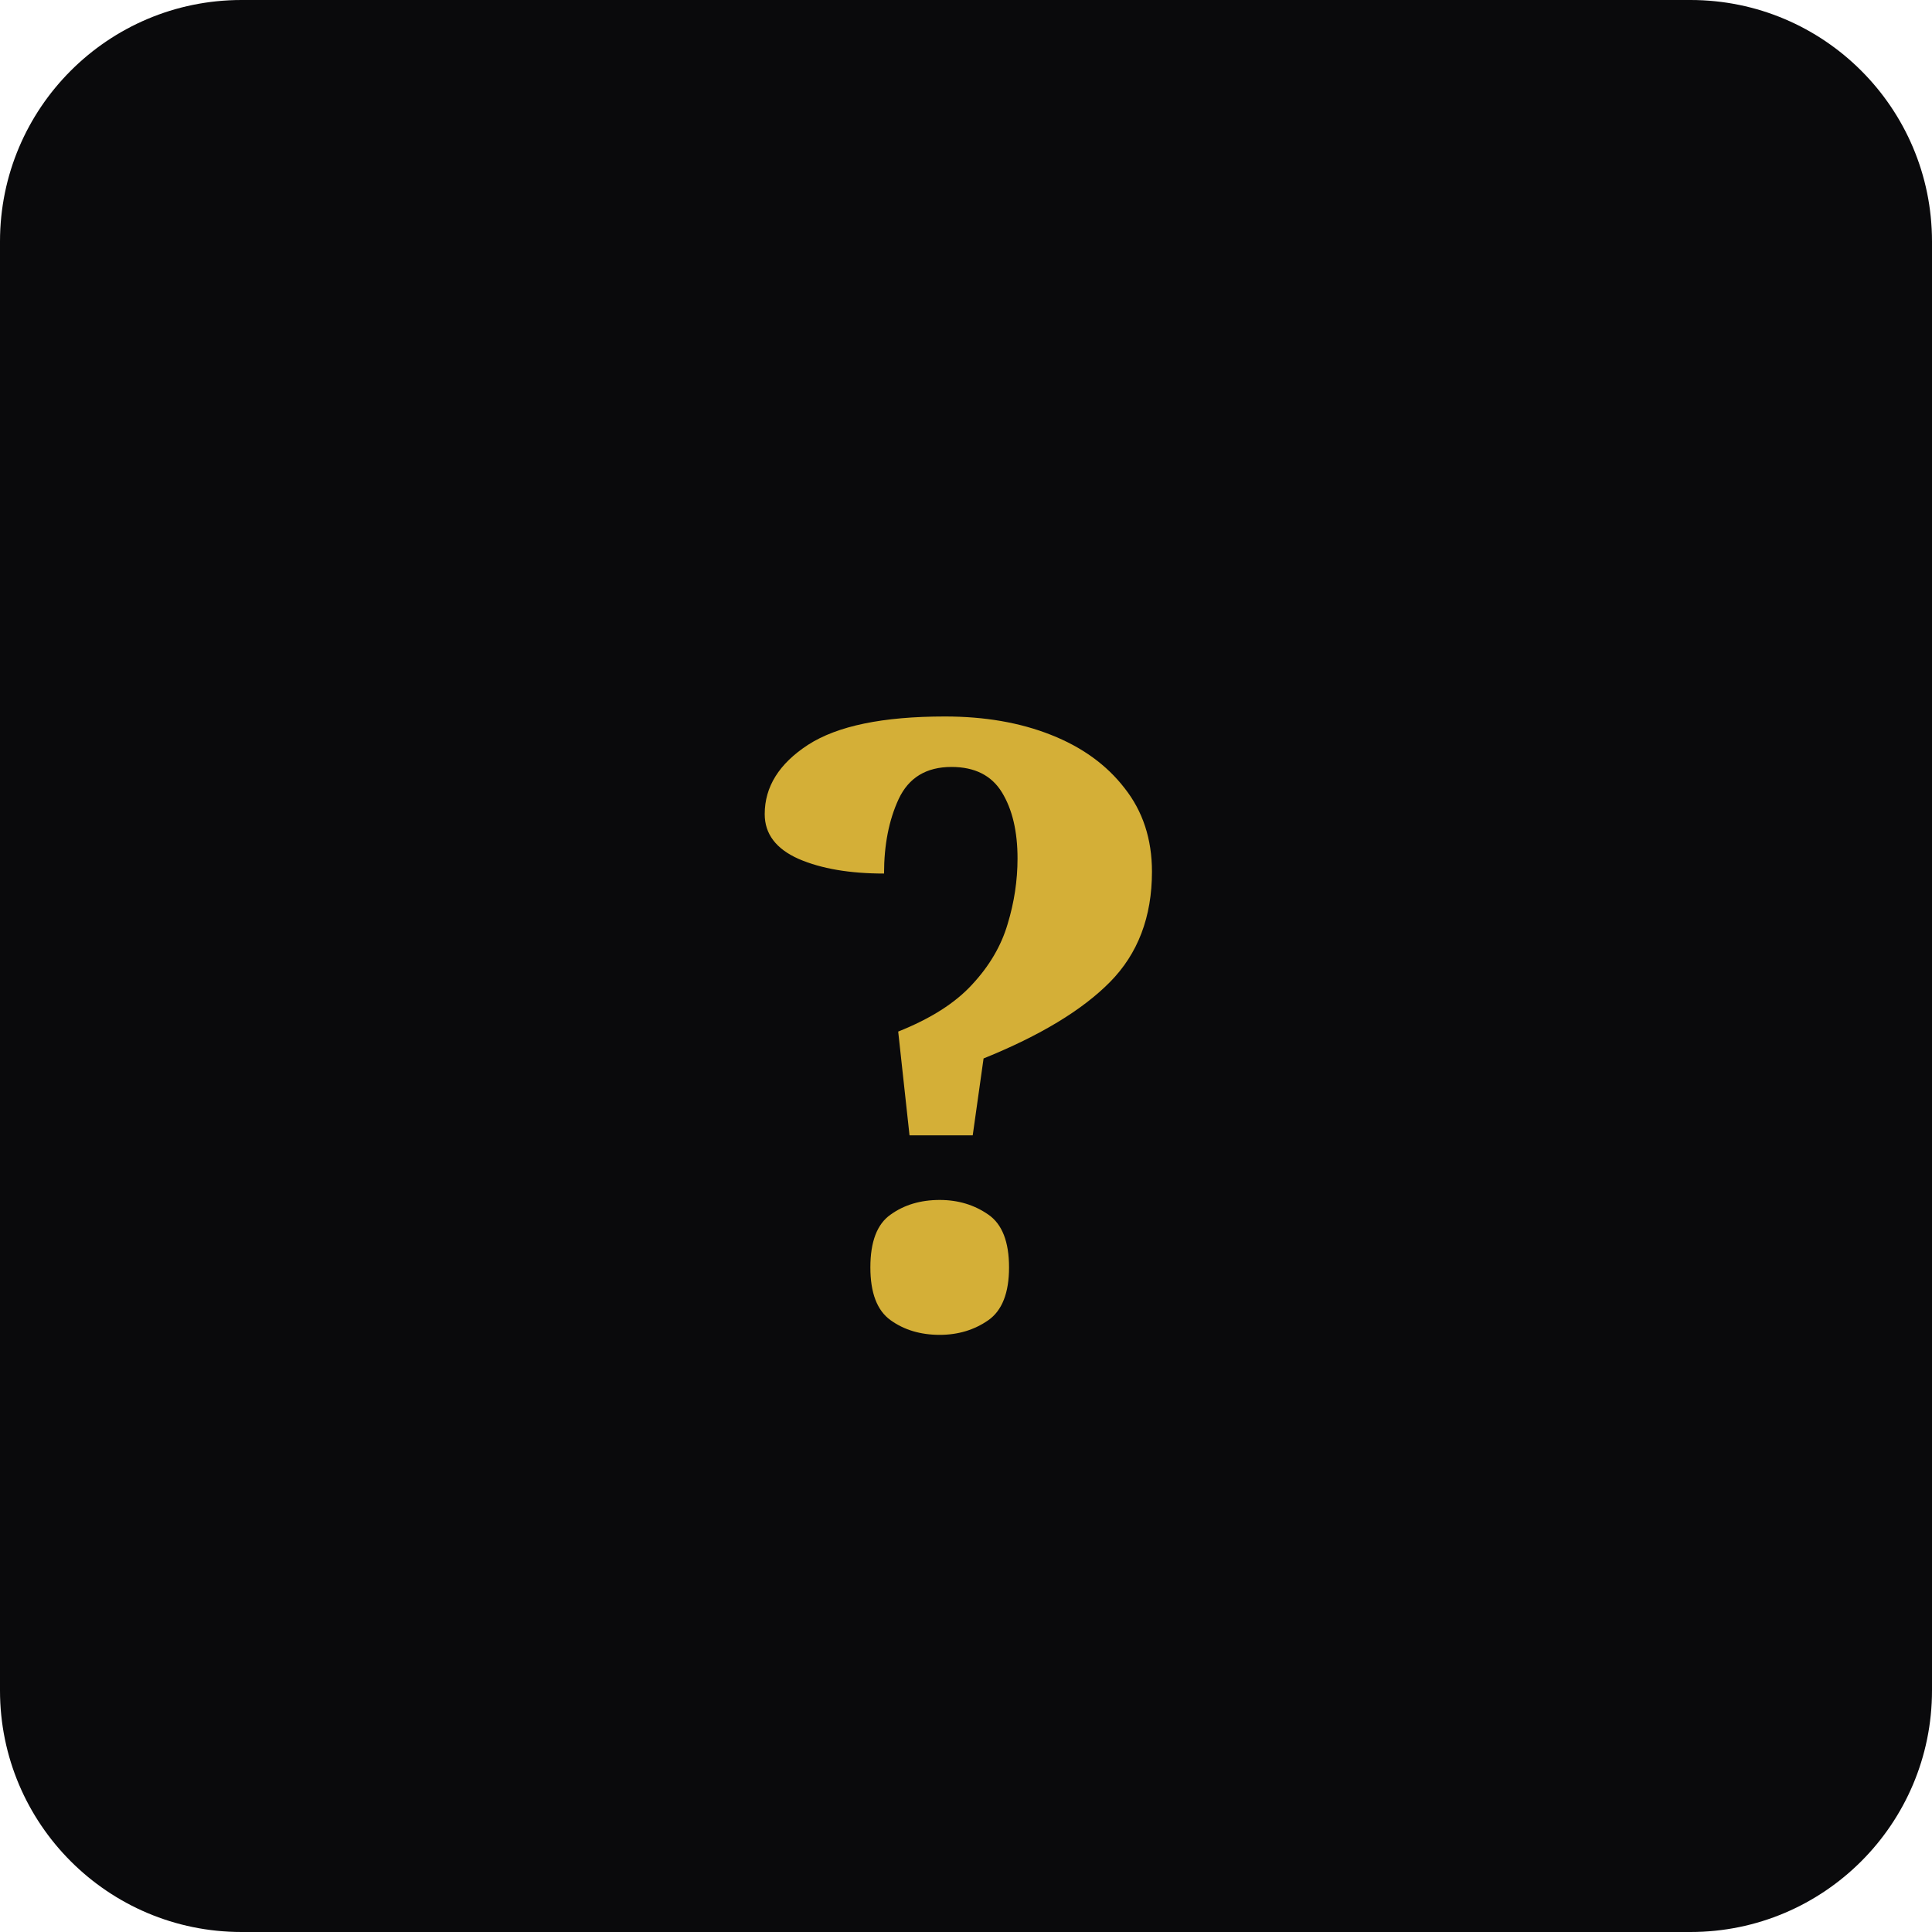
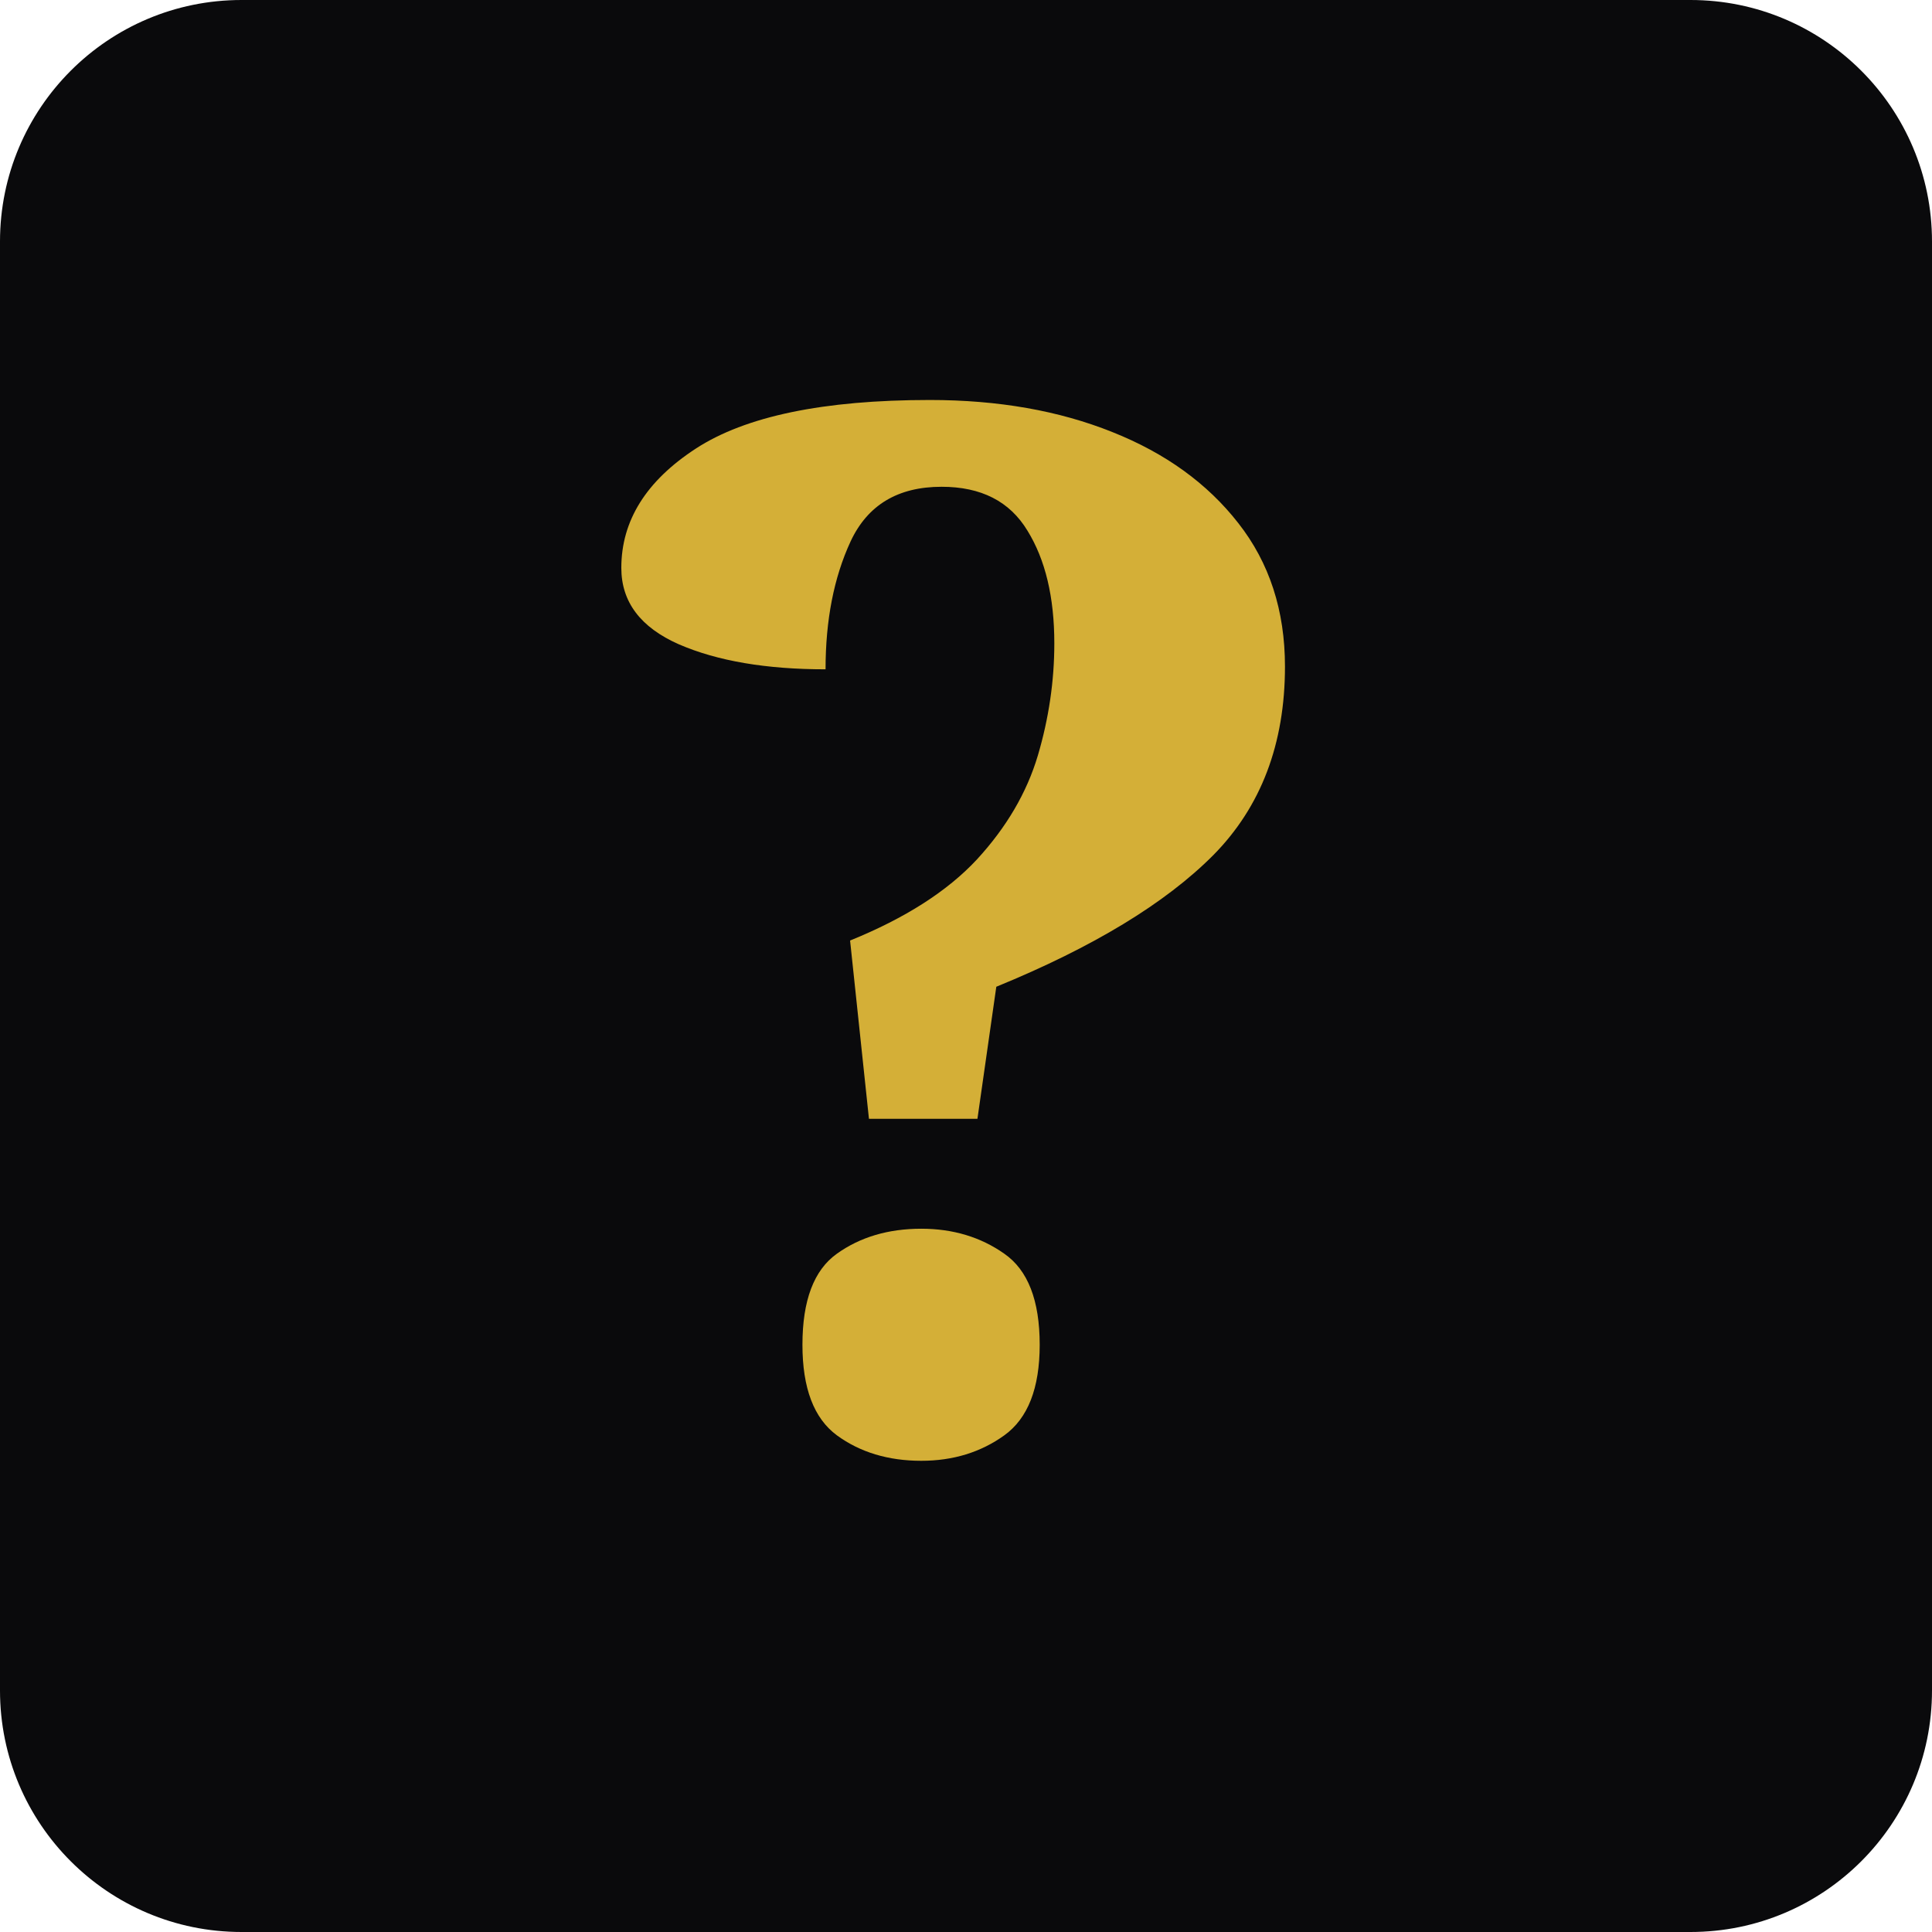
<svg xmlns="http://www.w3.org/2000/svg" viewBox="0 0 64 64">
  <rect width="64" height="64" rx="8" fill="#0a0a0c" />
-   <text x="32" y="44" text-anchor="middle" font-family="serif" font-size="28" font-weight="700" fill="#d4af37">?</text>
+   <text x="32" y="48" text-anchor="middle" font-family="serif" font-size="48" font-weight="700" fill="#d4af37">?</text>
</svg>
